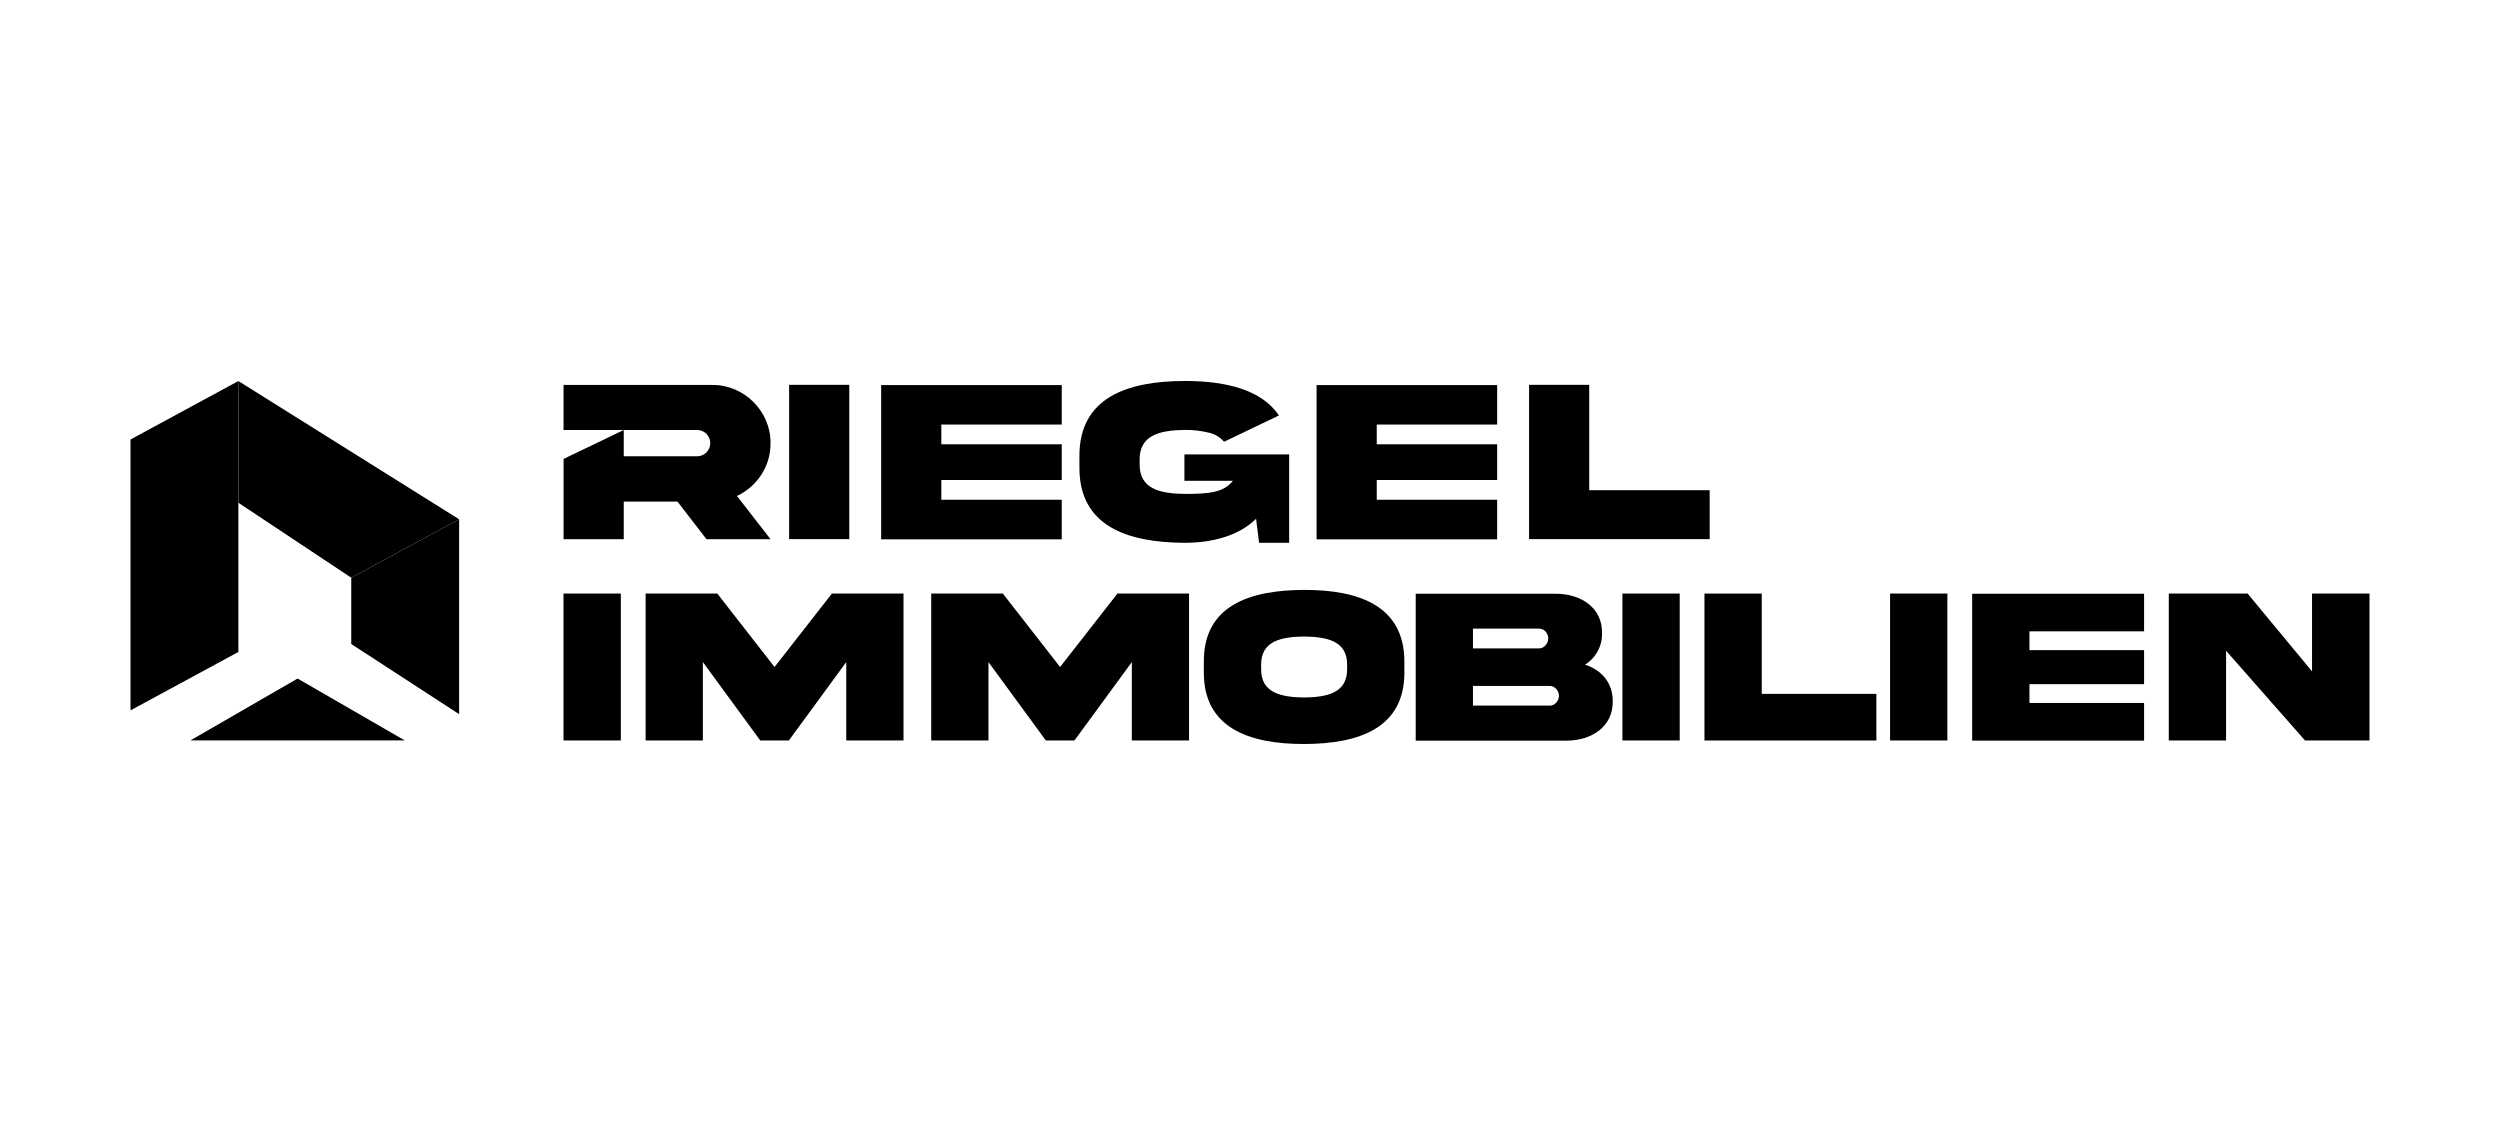
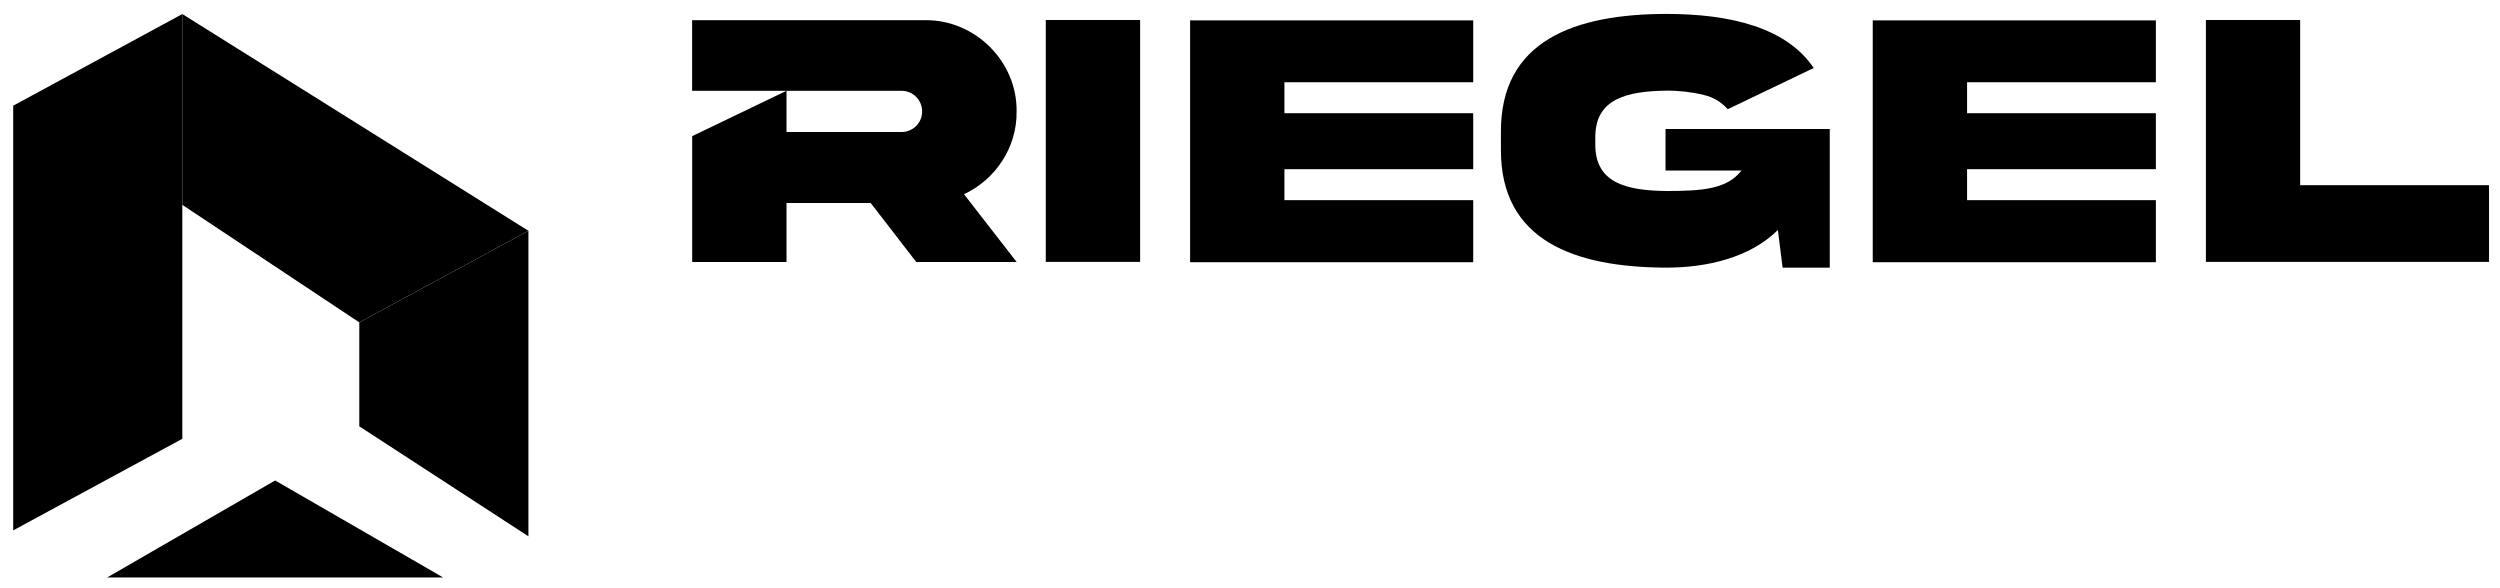
- <svg xmlns="http://www.w3.org/2000/svg" version="1.1" id="Purelei" x="0px" y="0px" viewBox="0 0 600 270" style="enable-background:new 0 0 600 270;" xml:space="preserve">
+ <svg xmlns="http://www.w3.org/2000/svg" version="1.1" id="Purelei" x="0px" y="0px" viewBox="29.3 89.3 382.7 90" style="enable-background:new 0 0 600 270;" xml:space="preserve">
  <g>
    <rect x="189.39" y="92.36" width="14.44" height="37.03" />
    <polygon points="211.48,129.44 254.82,129.44 254.82,119.94 225.92,119.94 225.92,115.2 254.82,115.2 254.82,106.63 225.92,106.63    225.92,101.89 254.82,101.89 254.82,92.42 211.48,92.42  " />
    <polygon points="315.98,129.44 359.32,129.44 359.32,119.94 330.42,119.94 330.42,115.2 359.32,115.2 359.32,106.63 330.42,106.63    330.42,101.89 359.32,101.89 359.32,92.42 315.98,92.42  " />
    <polygon points="381.41,117.65 381.41,92.36 366.98,92.36 366.98,129.39 410.32,129.39 410.32,117.65  " />
    <path d="M182.7,113.96c1.48-2.25,2.25-4.88,2.22-7.57c0.12-7.66-6.35-14.08-13.98-14h-35.69v10.81h32.04   c1.74-0.01,3.16,1.39,3.17,3.13c0,0.01,0,0.03,0,0.04c0,1.74-1.42,3.14-3.15,3.14c0,0-0.01,0-0.01,0h-17.6v-6.31l-14.44,6.94v19.27   h14.44v-9.03h12.89l6.97,9.03h15.37l-8.06-10.38C179.24,117.92,181.27,116.17,182.7,113.96z" />
    <path d="M284.26,115.4h11.63c-2.18,2.81-5.82,3.14-11.52,3.14c-5.93-0.08-10.94-1.13-10.86-7.22v-0.92   c-0.08-6.03,4.93-7.14,10.86-7.22c1.94-0.02,3.87,0.2,5.76,0.66c1.42,0.32,2.69,1.09,3.65,2.18l13.16-6.31   c-4.15-6.18-12.7-8.28-22.59-8.28c-13.94,0.03-25.35,4.05-25.29,18.07v2.7c-0.05,14,11.35,18.02,25.29,18.07   c6.28,0,12.81-1.52,17.11-5.76l0.72,5.76h7.22v-21.22h-25.14V115.4z" />
    <polygon points="31.32,170.49 57.21,156.47 57.21,91.45 31.32,105.48  " />
    <polygon points="84.3,138.65 110.19,124.63 57.21,91.45 57.21,120.66  " />
    <polygon points="84.3,154.56 110.19,171.4 110.19,124.63 84.3,138.65  " />
    <polygon points="71.42,162.85 45.7,177.7 97.14,177.7  " />
-     <path d="M149,142.45v35.26h-13.76v-35.26H149z" />
-     <path d="M154.94,142.45h17.21l13.74,17.63l13.77-17.63h17.18v35.26H203.1V158.9l-13.77,18.81h-6.87l-13.77-18.81v18.81h-13.74   V142.45z" />
-     <path d="M223.49,142.45h17.19l13.74,17.63l13.77-17.63h17.18v35.26h-13.73V158.9l-13.77,18.81h-6.87l-13.77-18.81v18.81h-13.74   V142.45z" />
-     <path d="M337.05,158.79v2.57c0.05,13.32-10.81,17.18-24.05,17.2c-13.25,0.03-24.13-3.88-24.08-17.2v-2.57   c-0.05-13.35,10.81-17.18,24.08-17.21C326.27,141.56,337.05,145.47,337.05,158.79z M323.31,159.63c0.08-5.74-4.7-6.79-10.31-6.87   c-5.64,0.08-10.41,1.13-10.33,6.87v0.87c-0.08,5.77,4.69,6.82,10.33,6.9c5.61-0.08,10.39-1.13,10.31-6.9V159.63z" />
-     <path d="M387.06,168.29c0.08,6.16-5.12,9.47-11.17,9.47h-36.12V142.5h33.52c6.1-0.03,11.28,3.31,11.2,9.44   c0.08,3.08-1.48,5.96-4.09,7.58C384.39,160.81,387.06,163.85,387.06,168.29z M353.51,150.86v4.75h15.92c1.18,0,2.15-1.21,2.15-2.39   s-0.97-2.36-2.15-2.36H353.51z M372,169.35c1.18,0,2.15-1.18,2.15-2.36s-0.97-2.36-2.15-2.36h-18.49v4.72H372z" />
-     <path d="M403.13,142.45v35.26h-13.75v-35.26H403.13z" />
-     <path d="M422.82,142.45v24.08h27.51v11.19h-41.26v-35.26H422.82z" />
-     <path d="M467.37,142.45v35.26h-13.75v-35.26H467.37z" />
-     <path d="M473.32,142.5h41.26v9.02h-27.51v4.51h27.51v8.17h-27.51v4.51h27.51v9.04h-41.26L473.32,142.5z" />
-     <path d="M554.91,142.45h13.77v35.26H553.2l-18.94-21.53v21.53h-13.75v-35.26h18.91l15.47,18.68V142.45z" />
  </g>
</svg>
